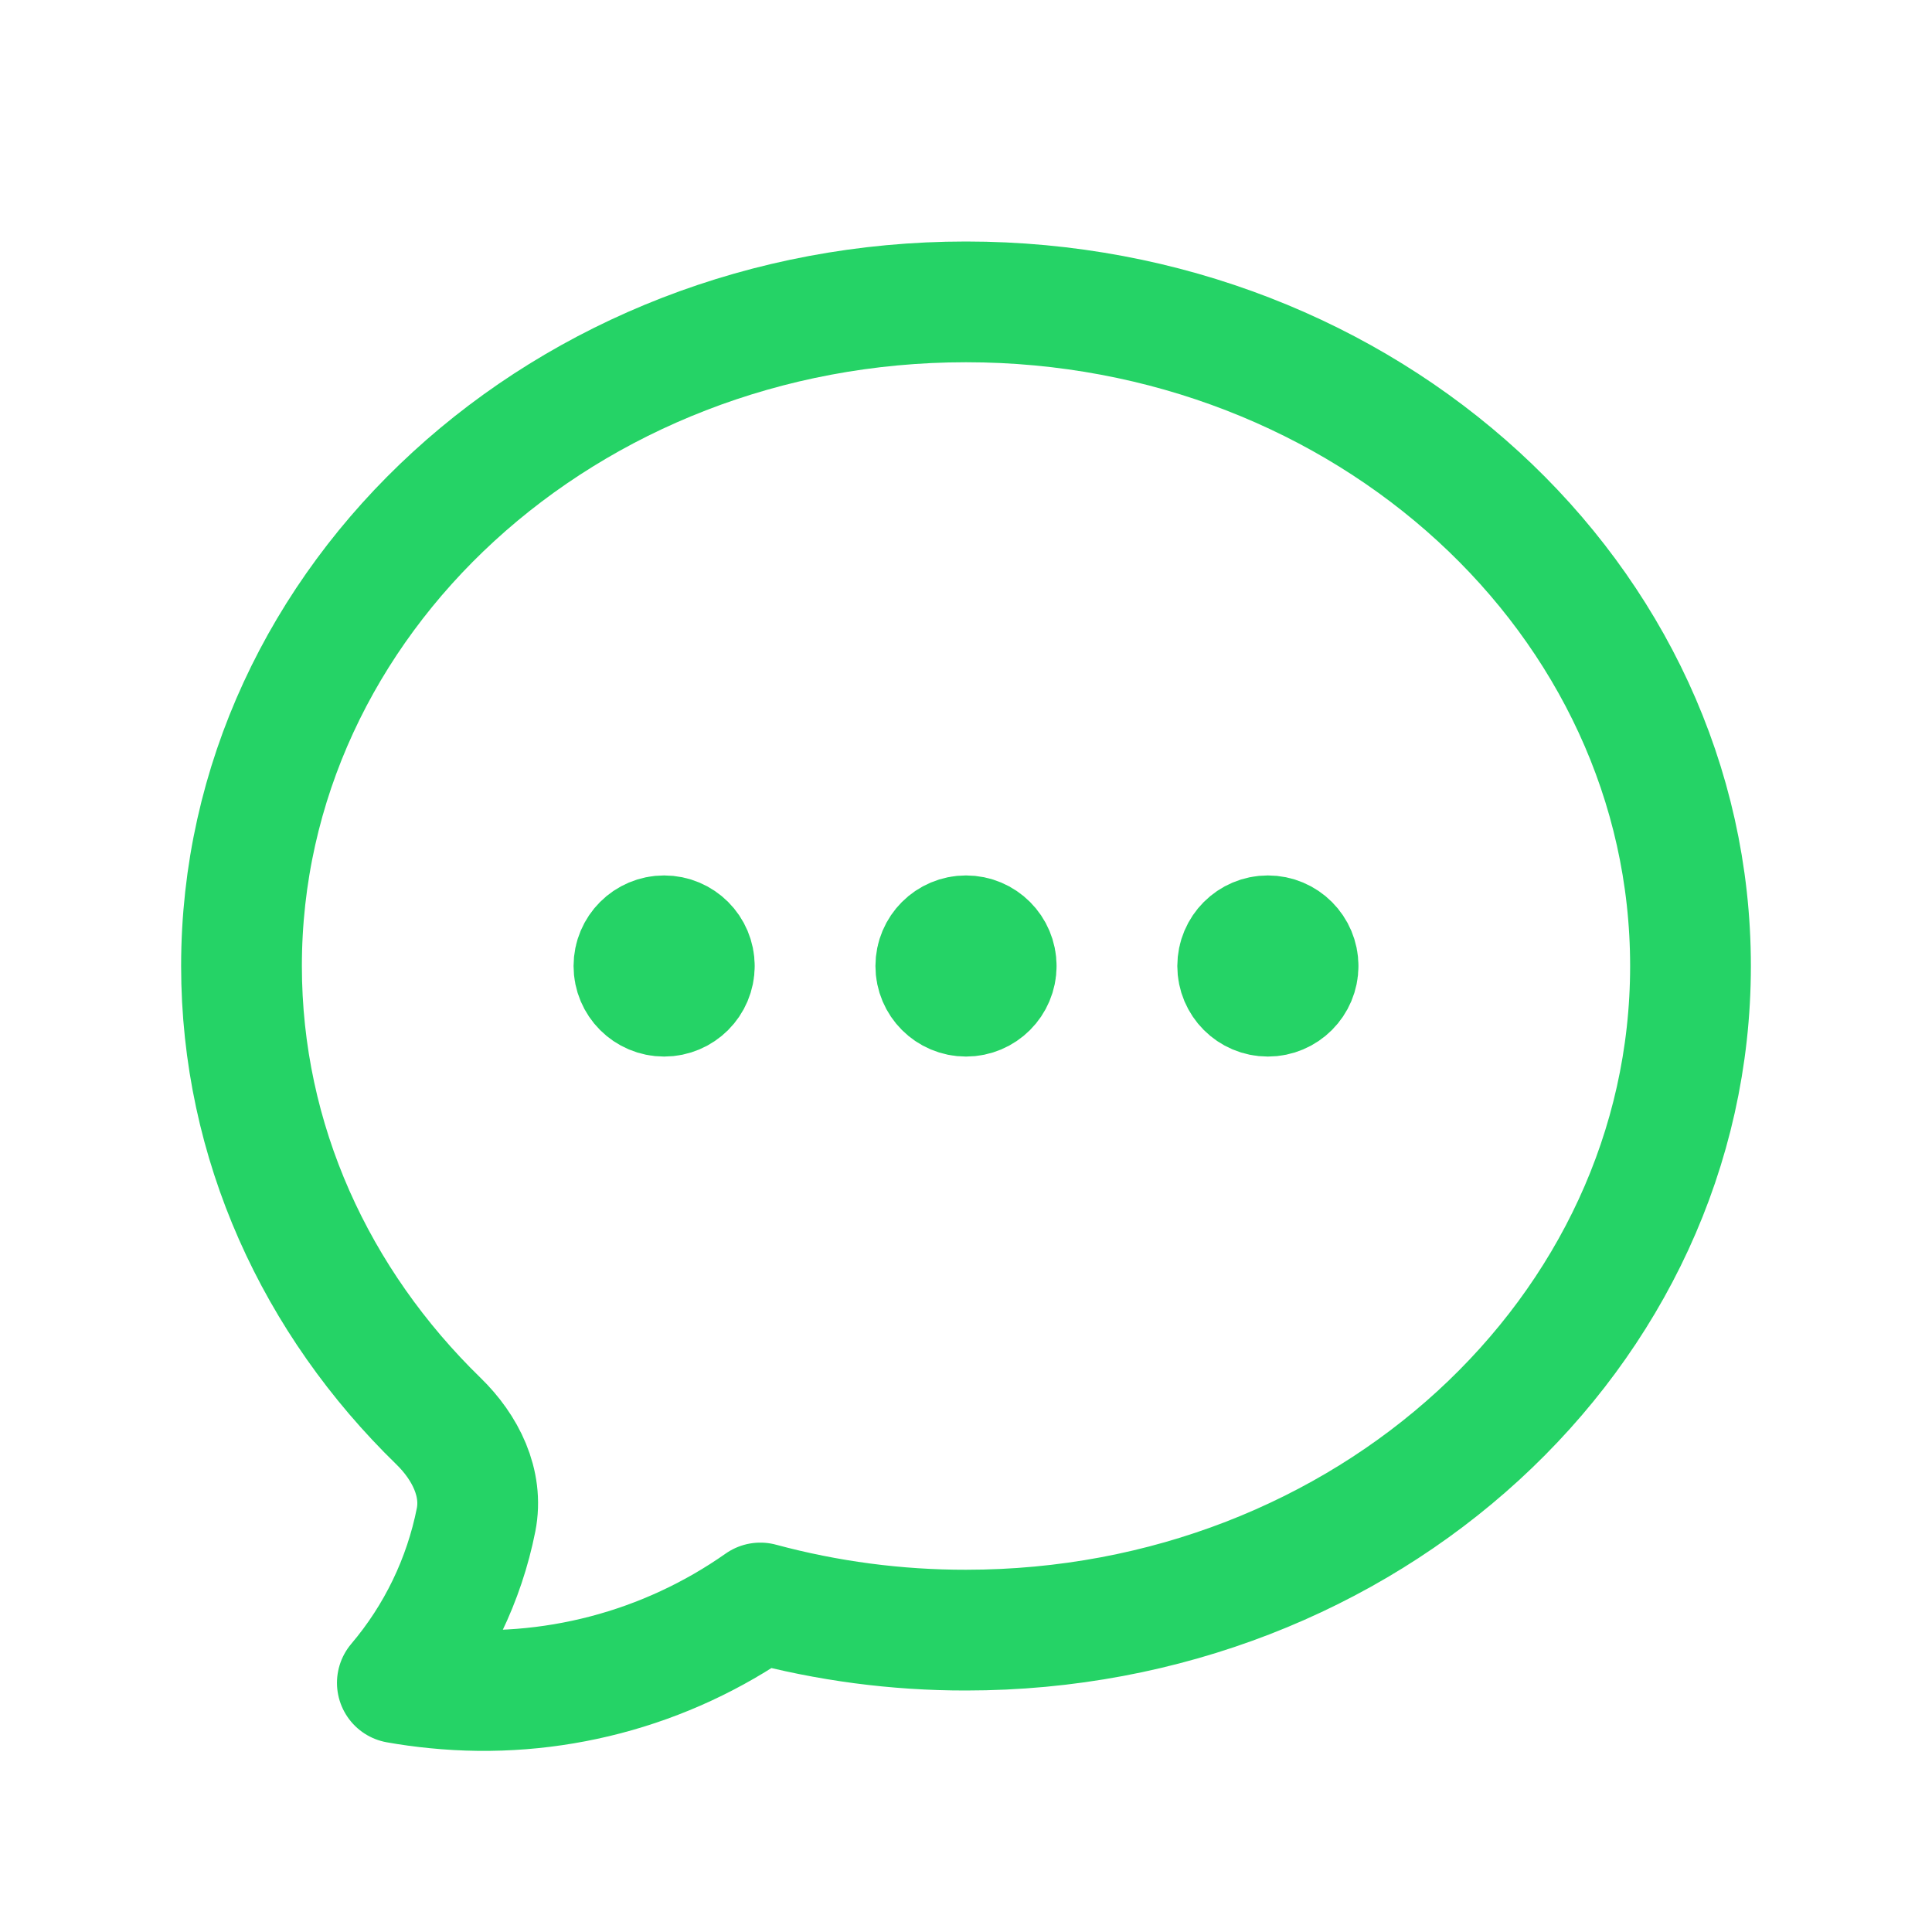
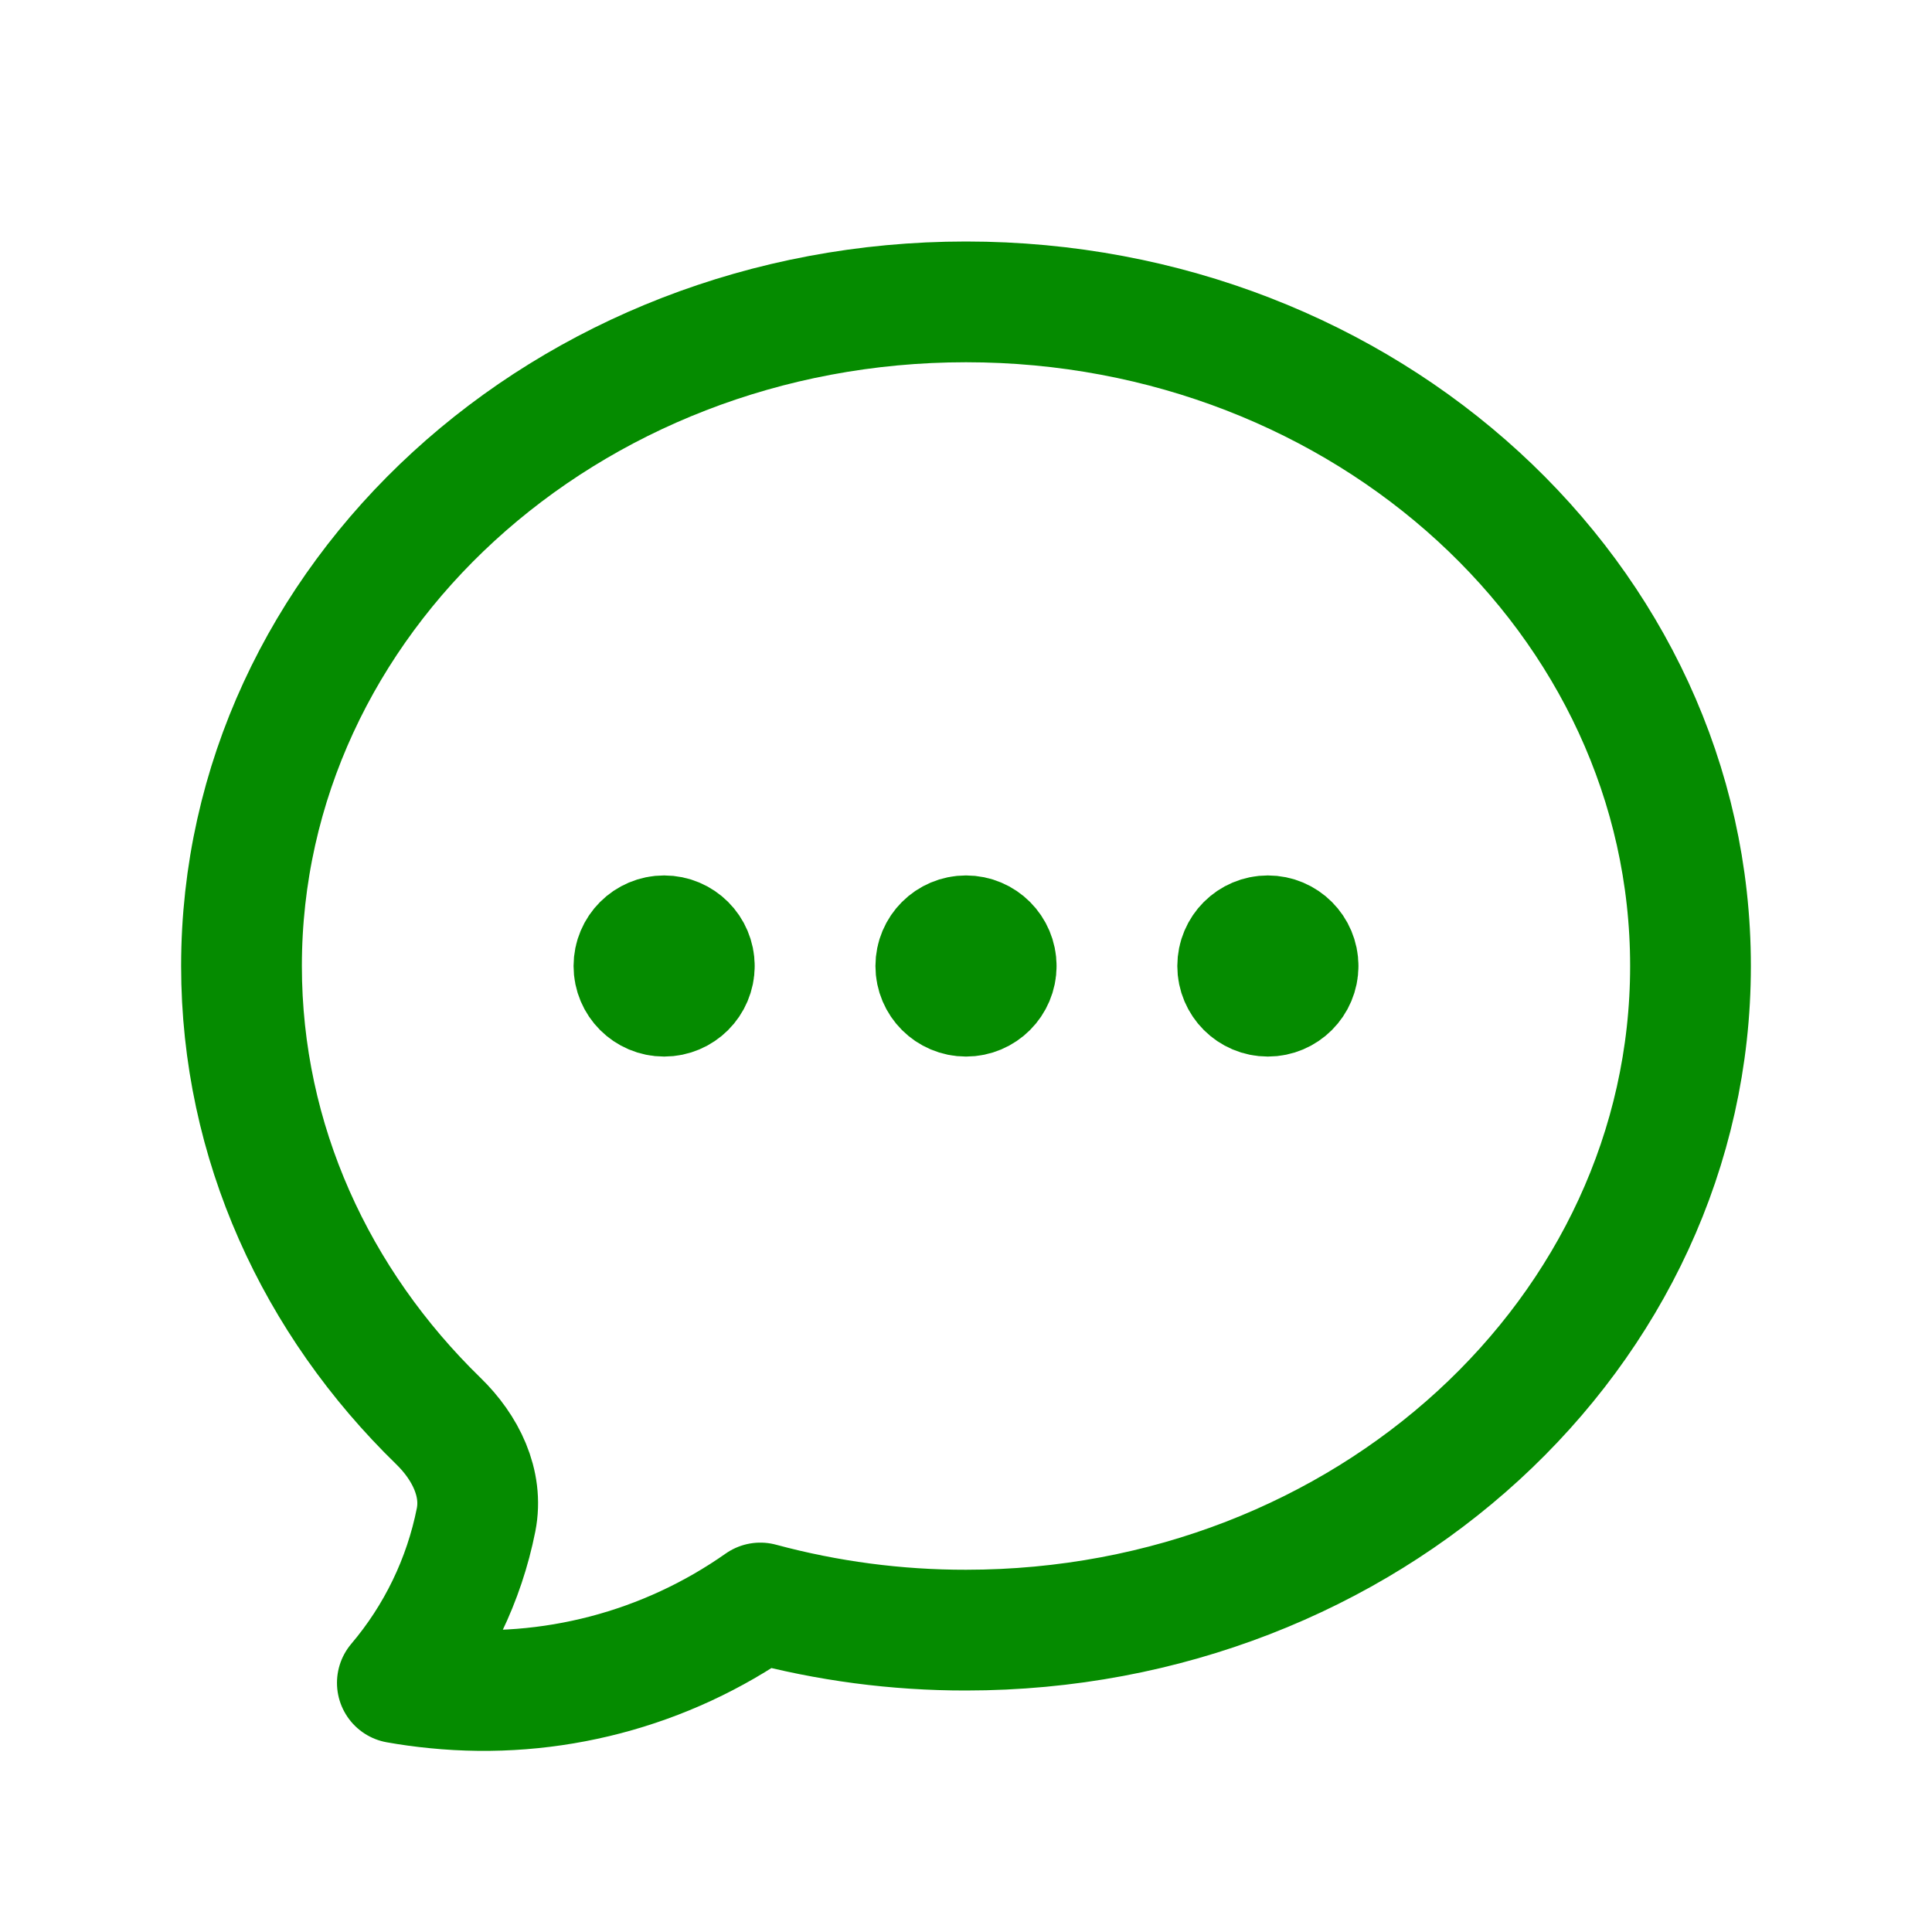
- <svg xmlns="http://www.w3.org/2000/svg" fill="none" viewBox="0 0 24 24" stroke-width="1.5" stroke="#25D366" class="size-6">
+ <svg xmlns="http://www.w3.org/2000/svg" fill="none" viewBox="0 0 24 24" stroke-width="1.5" stroke="#058B00" class="size-6">
  <path stroke-linecap="round" stroke-linejoin="round" d="M8.625 12a.375.375 0 1 1-.75 0 .375.375 0 0 1 .75 0Zm0 0H8.25m4.125 0a.375.375 0 1 1-.75 0 .375.375 0 0 1 .75 0Zm0 0H12m4.125 0a.375.375 0 1 1-.75 0 .375.375 0 0 1 .75 0Zm0 0h-.375M21 12c0 4.556-4.03 8.25-9 8.25a9.764 9.764 0 0 1-2.555-.337A5.972 5.972 0 0 1 5.41 20.97a5.969 5.969 0 0 1-.474-.065 4.48 4.48 0 0 0 .978-2.025c.09-.457-.133-.901-.467-1.226C3.93 16.178 3 14.189 3 12c0-4.556 4.03-8.25 9-8.25s9 3.694 9 8.25Z" />
</svg>
